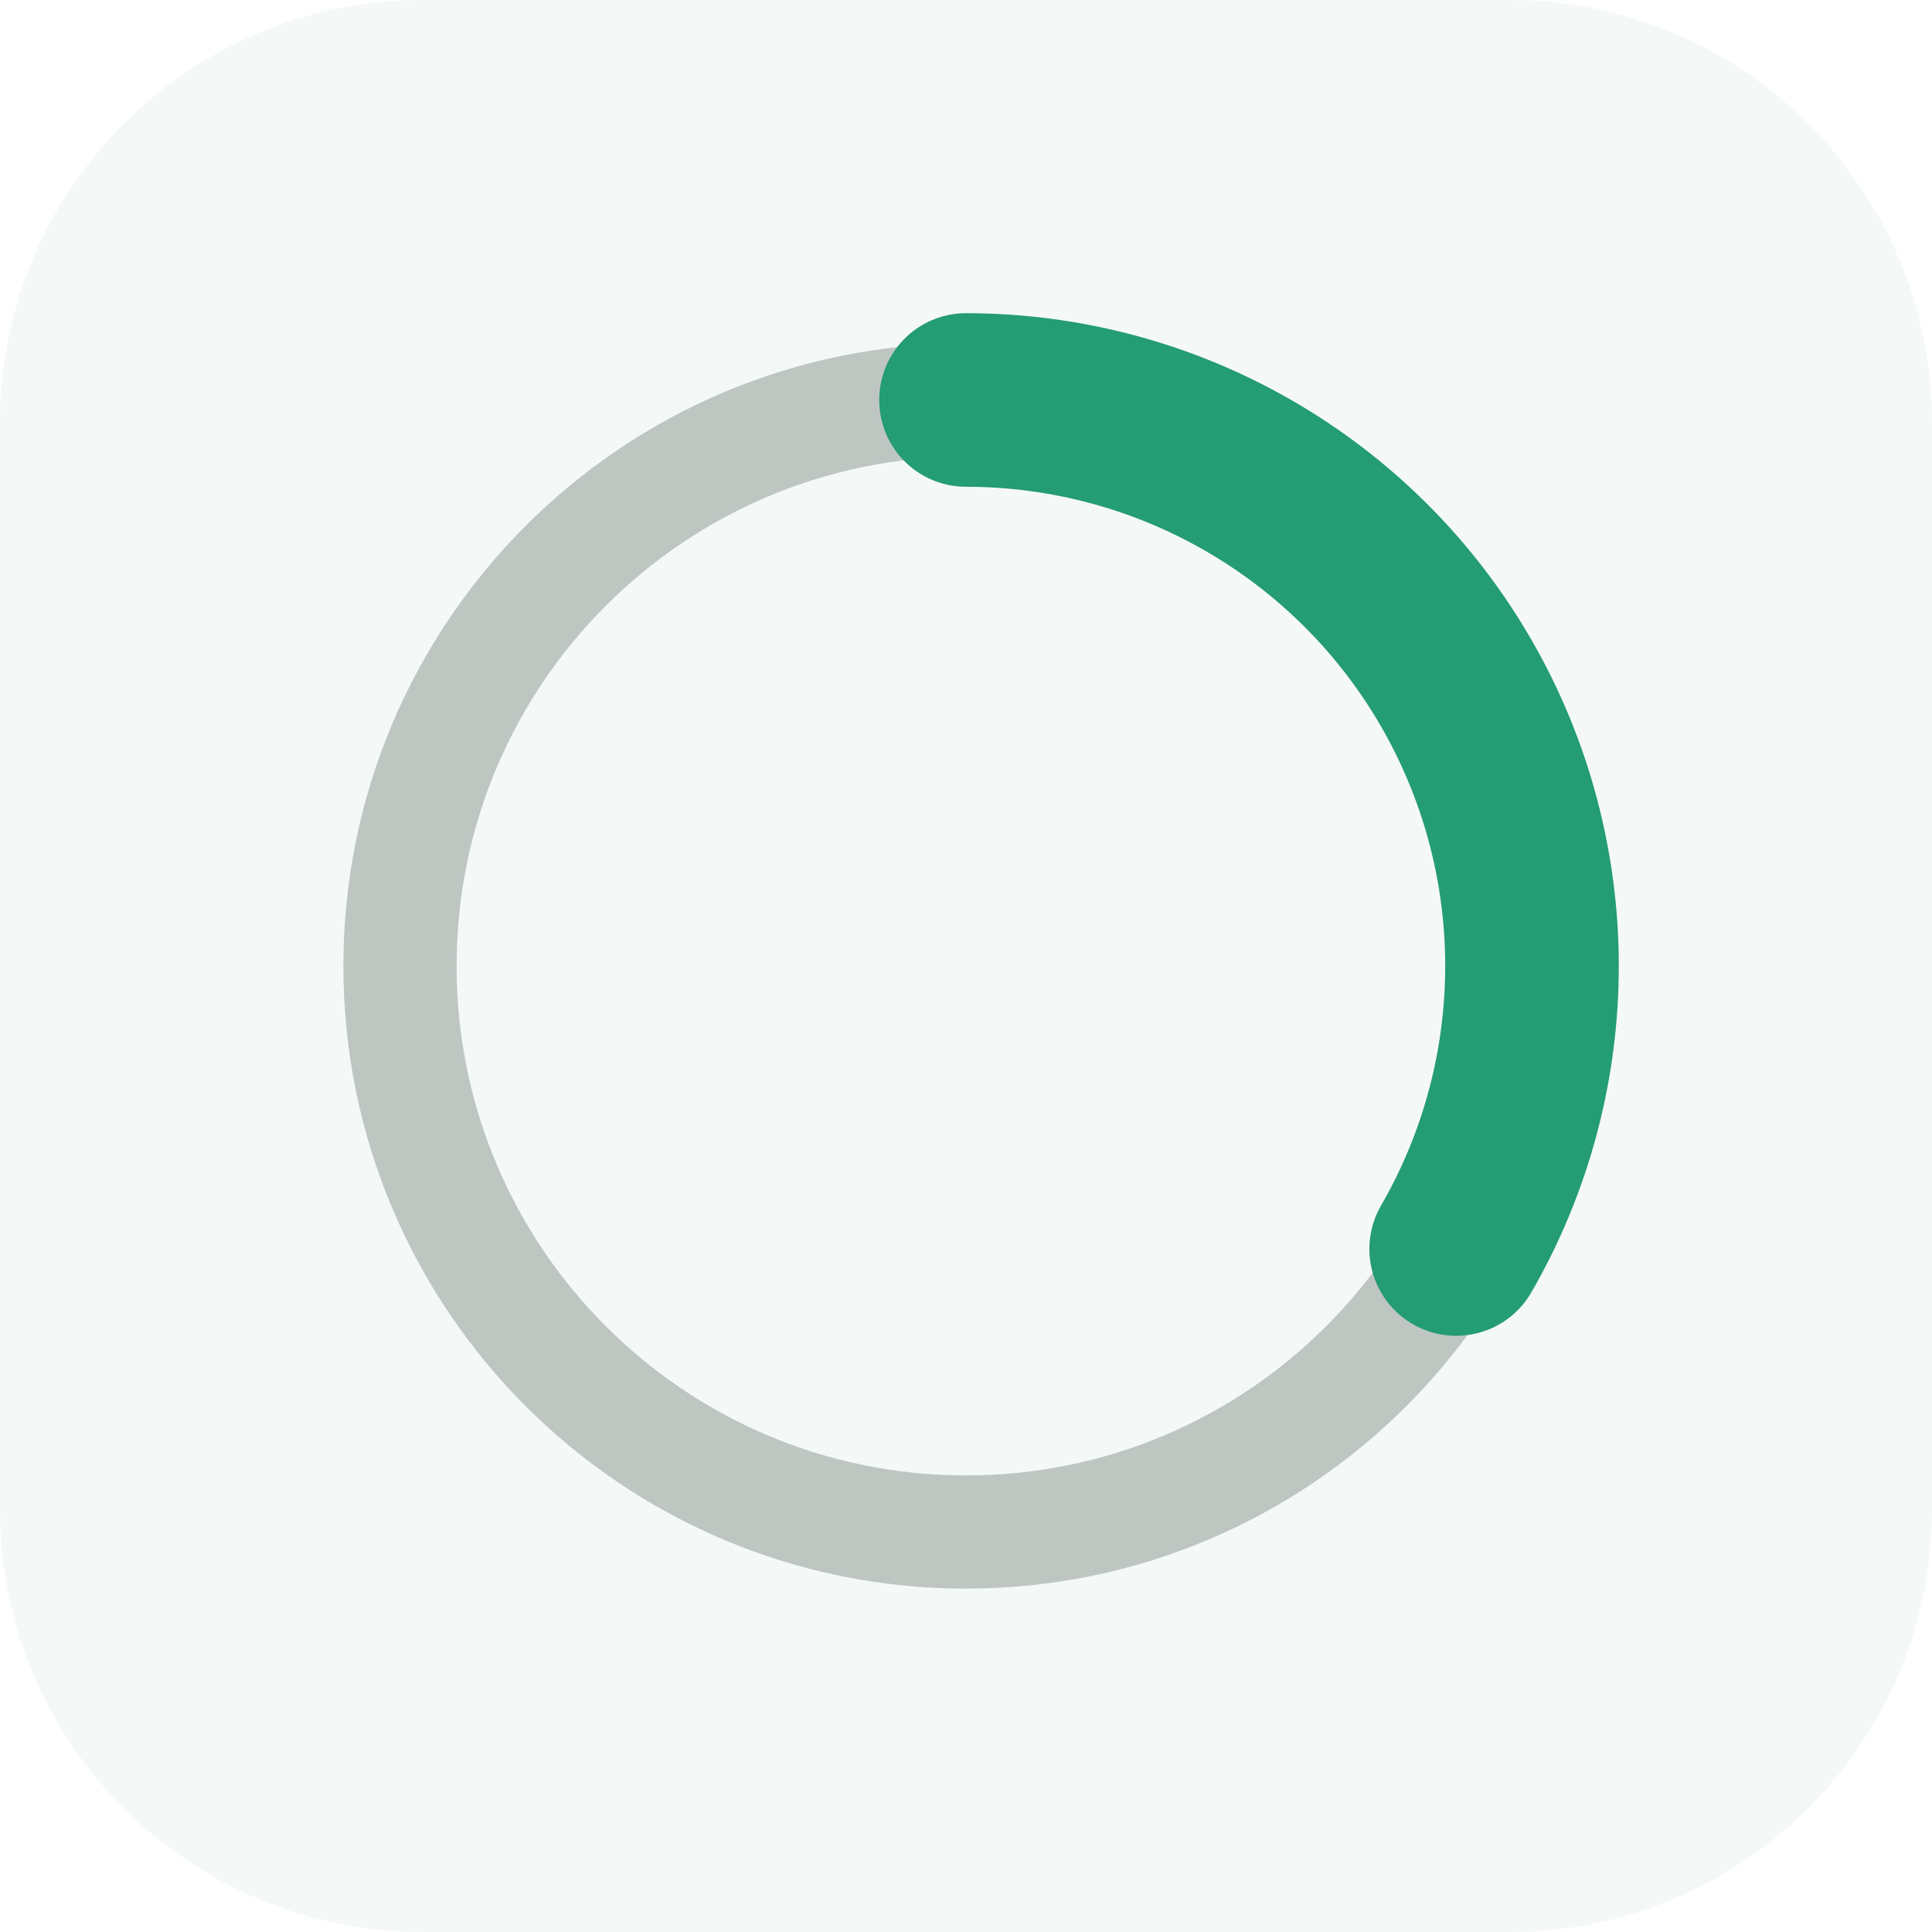
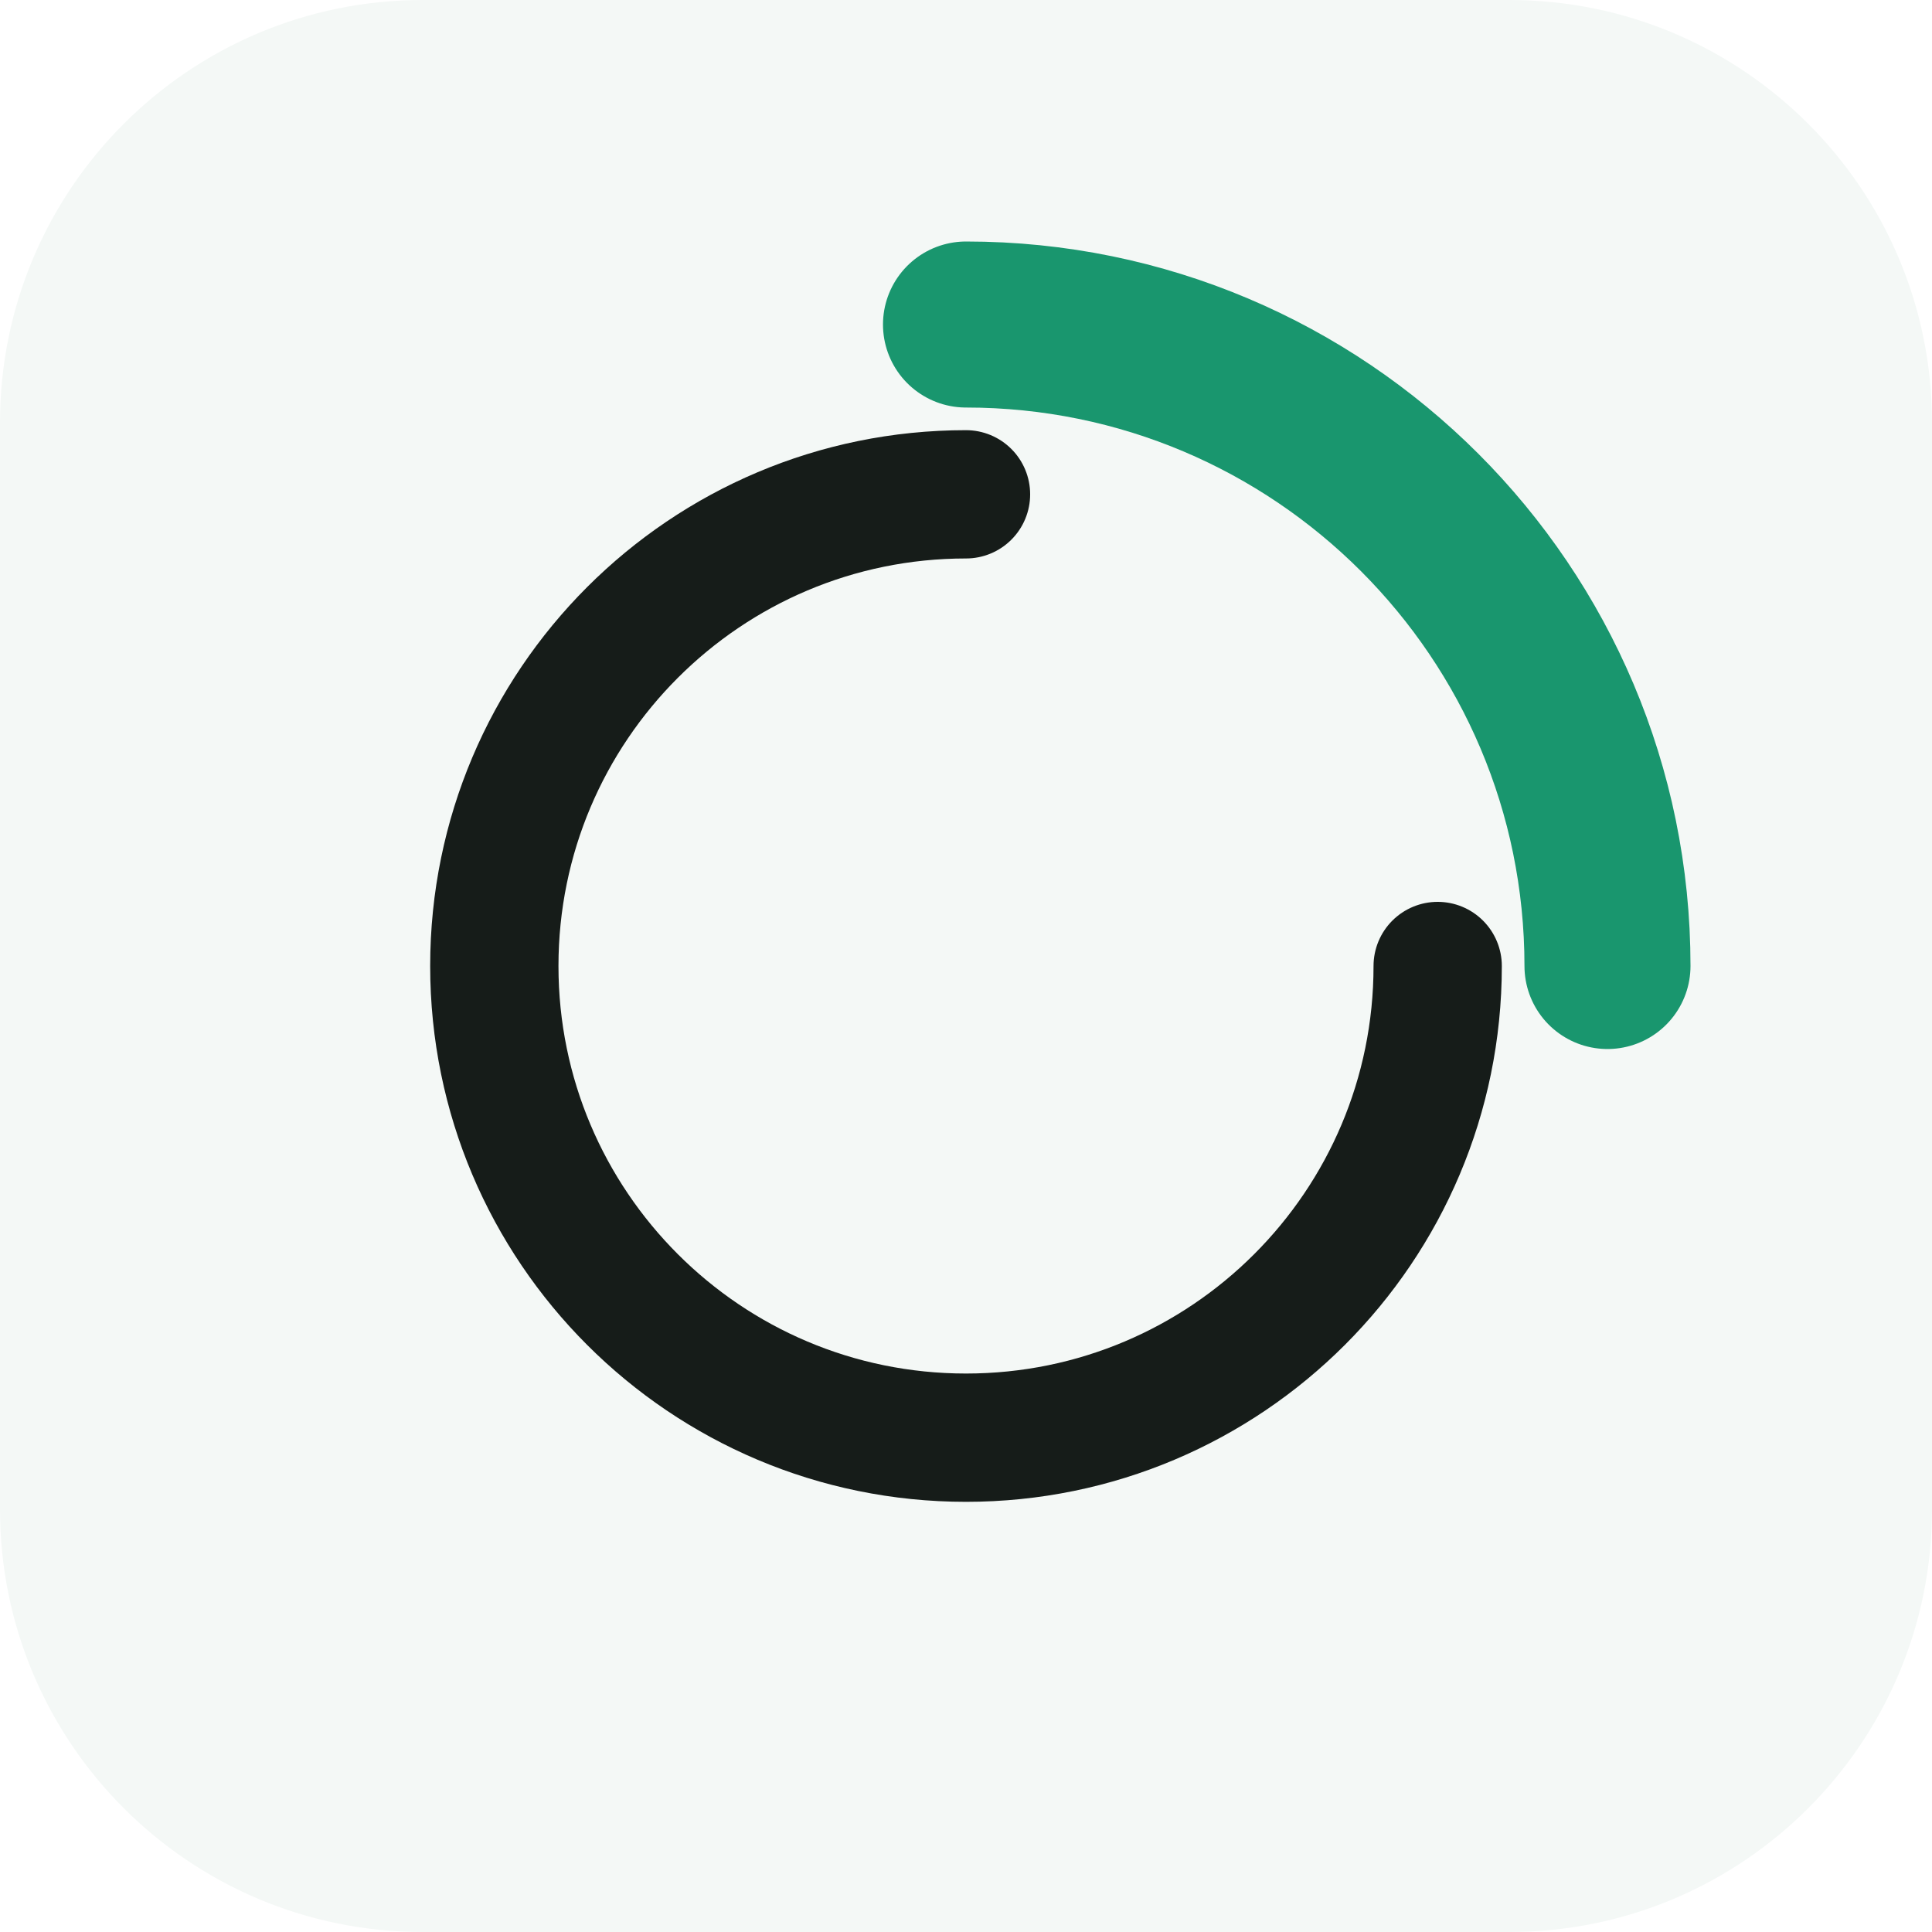
<svg xmlns="http://www.w3.org/2000/svg" viewBox="0 0 512 512" width="512" height="512">
  <rect width="512" height="512" rx="112" fill="#f4f8f6" />
-   <circle cx="256" cy="256" r="150" fill="none" stroke="#bec6c2" stroke-width="30" />
-   <path d="M256 106a150 150 0 0 1 129.9 225" fill="none" stroke="#249c74" stroke-width="46" stroke-linecap="round" />
+   <g transform="translate(56 56) scale(20)" fill="none" stroke-linecap="round">
+     <path d="M16.25 10A6.25 6.25 0 1 1 10 3.75" stroke="#161c19" stroke-width="1.7" />
+     <path d="M10 1.5A8.5 8.5 0 0 1 18.5 10" stroke="#19966e" stroke-width="2.2" />
+   </g>
</svg>
